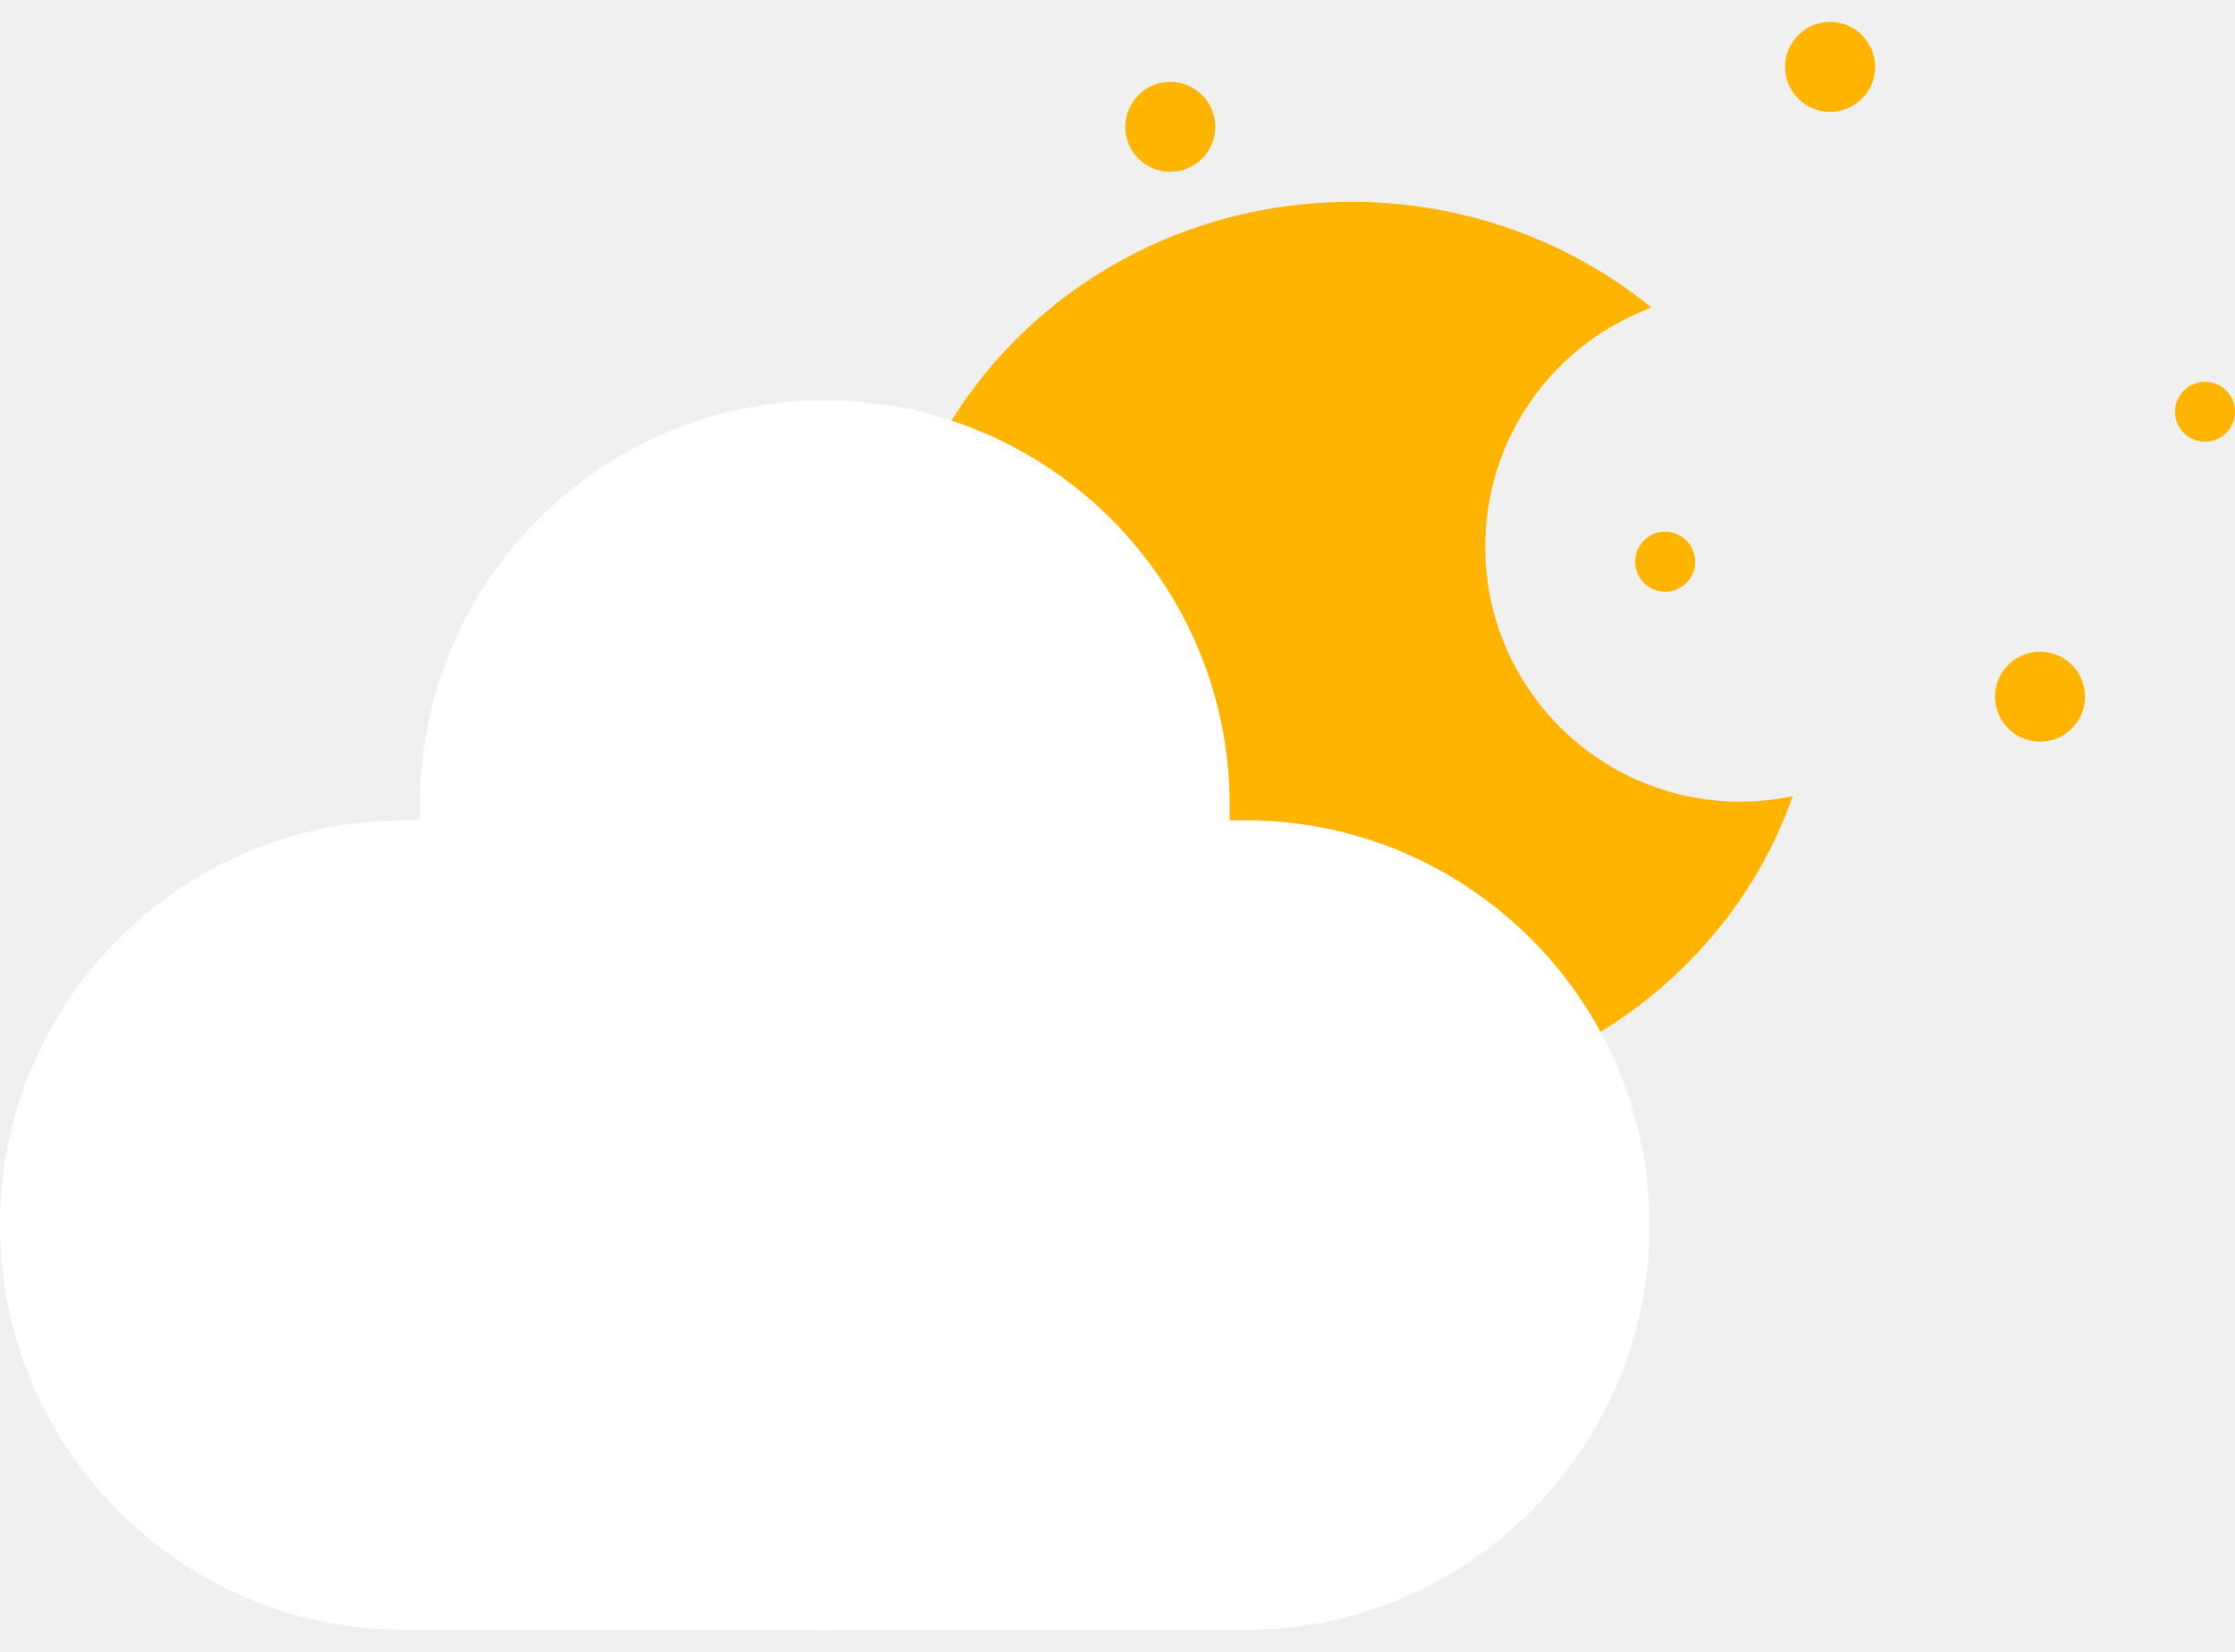
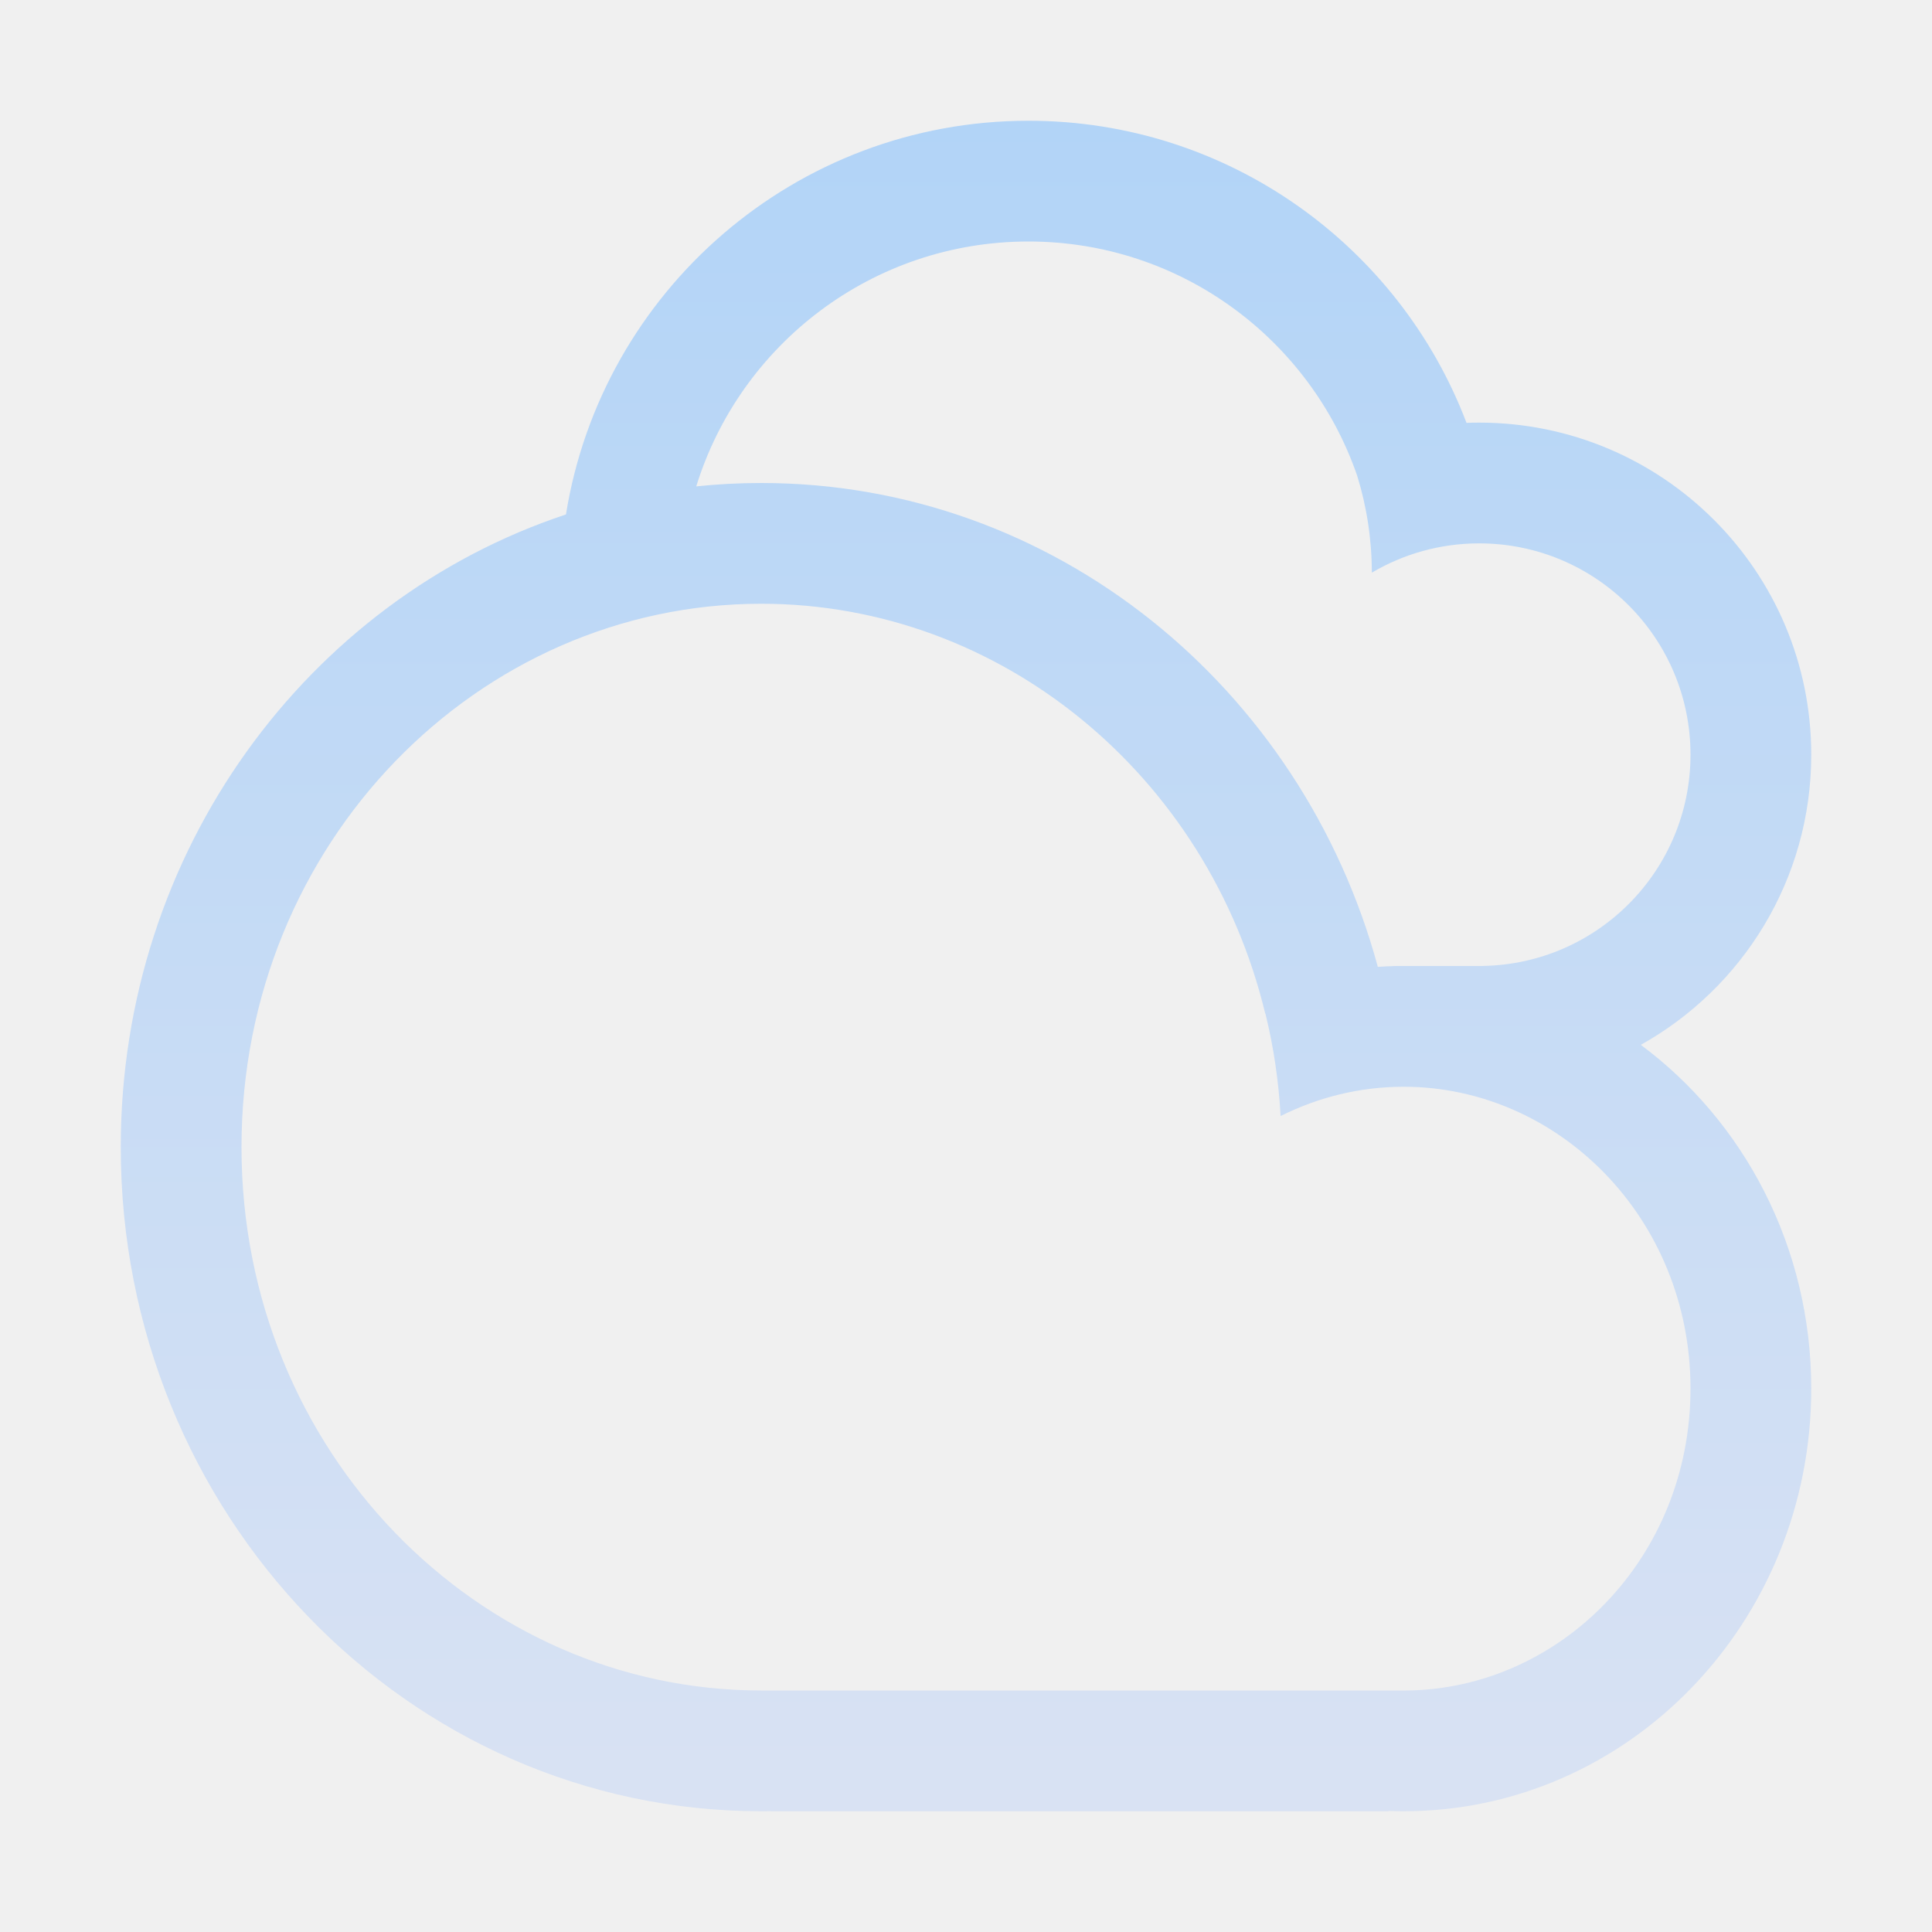
- <svg xmlns="http://www.w3.org/2000/svg" width="92" height="68" viewBox="0 0 92 68" fill="none">
-   <circle cx="48.173" cy="5.222" r="1.852" fill="#FFB400" />
-   <circle cx="75.333" cy="2.753" r="1.852" fill="#FFB400" />
-   <circle cx="90.766" cy="16.951" r="1.235" fill="#FFB400" />
-   <circle cx="68.543" cy="23.123" r="1.235" fill="#FFB400" />
-   <circle cx="83.975" cy="28.679" r="1.852" fill="#FFB400" />
-   <path d="M67.981 12.664C63.983 14.146 61.136 17.993 61.136 22.506C61.136 28.302 65.833 33 71.63 33C72.372 33 73.096 32.923 73.795 32.777C71.227 40.086 64.061 45.346 55.624 45.346C45.031 45.346 36.444 37.055 36.444 26.827C36.444 16.6 45.031 8.309 55.624 8.309C60.331 8.309 64.644 9.946 67.981 12.664Z" fill="#FFB400" />
-   <path d="M0 50.432C0 41.227 7.462 33.765 16.667 33.765H51.235C60.439 33.765 67.901 41.227 67.901 50.432C67.901 59.637 60.439 67.099 51.235 67.099H16.667C7.462 67.099 0 59.637 0 50.432Z" fill="white" />
-   <path d="M33.951 67.099C43.155 67.099 50.617 59.637 50.617 50.432V33.148C50.617 23.943 43.155 16.482 33.951 16.482C24.746 16.482 17.284 23.943 17.284 33.148V50.432C17.284 59.637 24.746 67.099 33.951 67.099Z" fill="white" />
+ <svg xmlns="http://www.w3.org/2000/svg" width="32" height="32" viewBox="0 0 32 32" fill="none">
+   <path fill-rule="evenodd" clip-rule="evenodd" d="M11.532 8.056C11.886 8.019 12.245 8 12.608 8C17.469 8 21.566 11.39 22.821 16.014C22.922 16.007 23.023 16.003 23.124 16.001C23.083 16 23.041 16 23 16L22.966 16L22.966 16H24.5H24.56V15.999C26.465 15.967 28 14.413 28 12.5C28 10.567 26.433 9 24.5 9C23.851 9 23.243 9.177 22.722 9.485C22.721 8.926 22.636 8.387 22.479 7.879C21.7 5.621 19.557 4 17.035 4C14.447 4 12.258 5.707 11.532 8.056ZM27.177 17.306C28.886 18.576 30 20.653 30 23C30 26.866 26.978 30 23.249 30C23.166 30 23.083 29.998 23 29.995V30H12.767V29.999C12.714 30 12.661 30 12.608 30C6.749 30 2 25.075 2 19C2 14.094 5.097 9.939 9.374 8.521C9.967 4.824 13.171 2 17.035 2C20.349 2 23.179 4.079 24.29 7.004C24.36 7.001 24.43 7 24.5 7C27.538 7 30 9.462 30 12.5C30 14.566 28.861 16.366 27.177 17.306ZM23 28H12.767H12.652V28L12.608 28C7.922 28 4 24.04 4 19C4 13.96 7.922 10 12.608 10C16.584 10 20.009 12.85 20.957 16.791L20.96 16.79C21.094 17.337 21.179 17.904 21.211 18.485C21.834 18.173 22.527 18 23.249 18C25.805 18 28 20.17 28 23C28 25.811 25.836 27.97 23.303 28V28H23Z" fill="url(#paint0_linear_9_1040)" />
+   <defs>
+     <linearGradient id="paint0_linear_9_1040" x1="16" y1="2" x2="16" y2="30" gradientUnits="userSpaceOnUse">
+       <stop stop-color="#B2D4F7" />
+       <stop offset="1" stop-color="#D9E2F3" />
+     </linearGradient>
+   </defs>
</svg>
